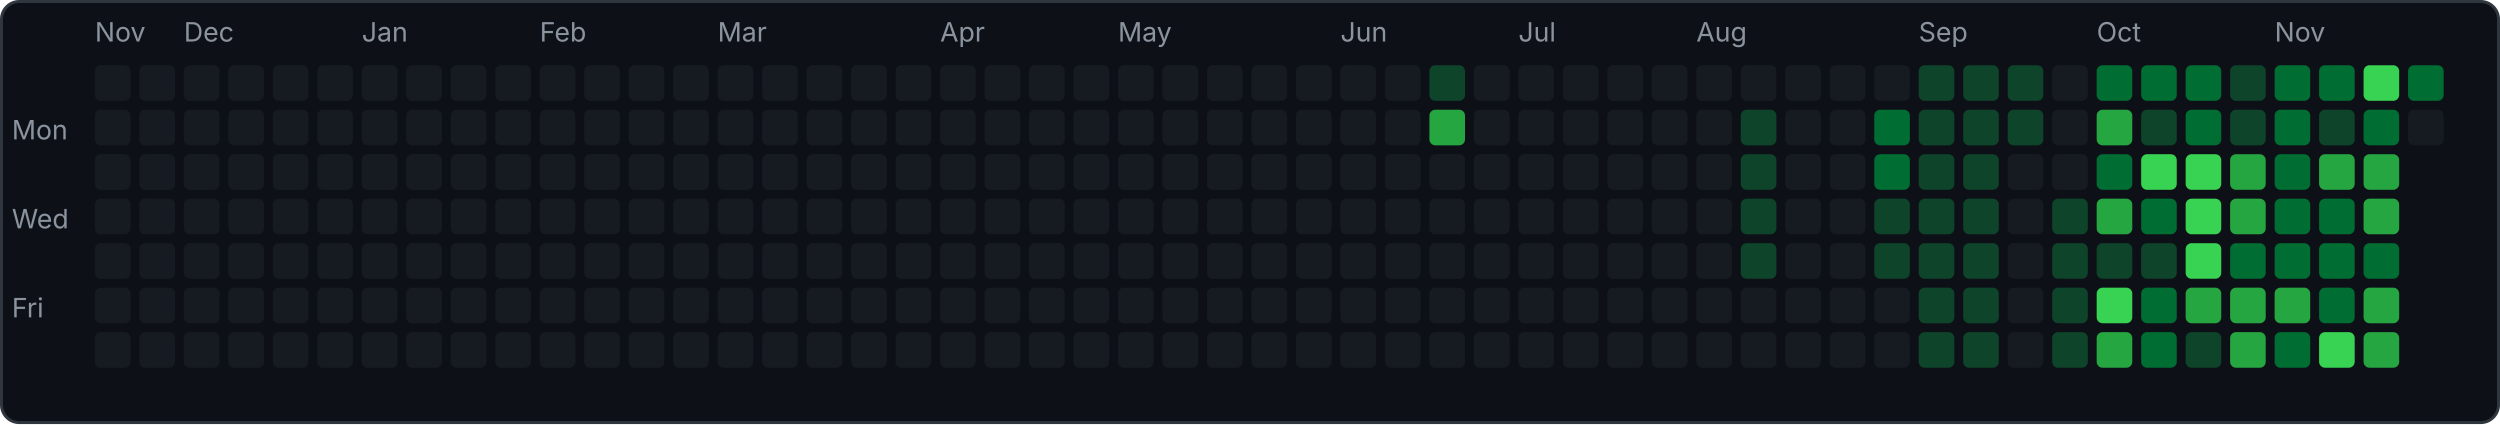
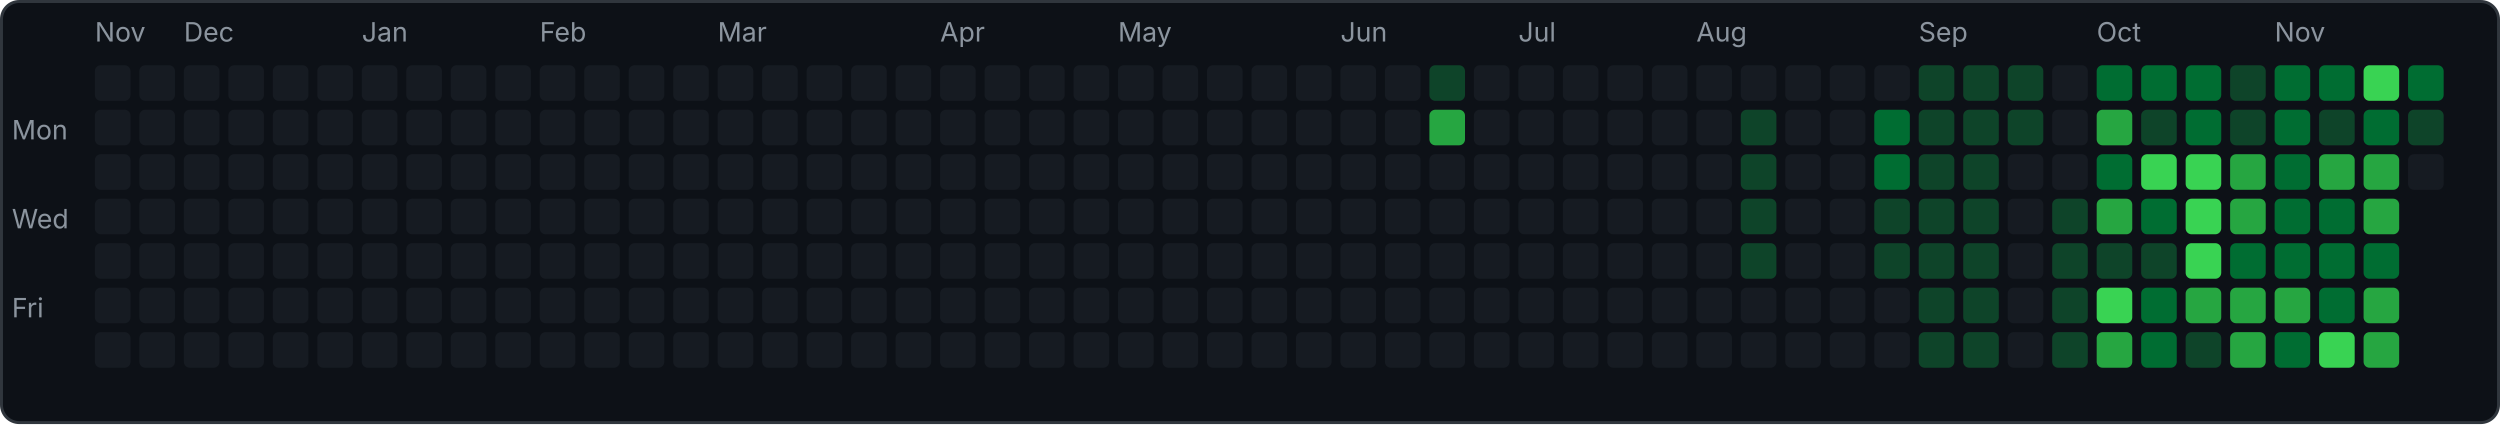
<svg xmlns="http://www.w3.org/2000/svg" width="843" height="143" viewBox="0 0 843 143">
  <rect x="0.5" y="0.5" width="842" height="142" rx="6" fill="#0d1117" stroke="#30363d" />
  <text x="4" y="47" font-family="-apple-system,sans-serif" font-size="9" fill="#8b949e">Mon</text>
  <text x="4" y="77" font-family="-apple-system,sans-serif" font-size="9" fill="#8b949e">Wed</text>
  <text x="4" y="107" font-family="-apple-system,sans-serif" font-size="9" fill="#8b949e">Fri</text>
  <rect x="32" y="22" width="12" height="12" rx="2" fill="#161b22" />
  <rect x="32" y="37" width="12" height="12" rx="2" fill="#161b22" />
  <rect x="32" y="52" width="12" height="12" rx="2" fill="#161b22" />
  <rect x="32" y="67" width="12" height="12" rx="2" fill="#161b22" />
  <rect x="32" y="82" width="12" height="12" rx="2" fill="#161b22" />
  <rect x="32" y="97" width="12" height="12" rx="2" fill="#161b22" />
  <rect x="32" y="112" width="12" height="12" rx="2" fill="#161b22" />
  <text x="32" y="14" font-family="-apple-system,sans-serif" font-size="9" fill="#8b949e">Nov</text>
  <rect x="47" y="22" width="12" height="12" rx="2" fill="#161b22" />
  <rect x="47" y="37" width="12" height="12" rx="2" fill="#161b22" />
  <rect x="47" y="52" width="12" height="12" rx="2" fill="#161b22" />
  <rect x="47" y="67" width="12" height="12" rx="2" fill="#161b22" />
  <rect x="47" y="82" width="12" height="12" rx="2" fill="#161b22" />
  <rect x="47" y="97" width="12" height="12" rx="2" fill="#161b22" />
  <rect x="47" y="112" width="12" height="12" rx="2" fill="#161b22" />
  <rect x="62" y="22" width="12" height="12" rx="2" fill="#161b22" />
  <rect x="62" y="37" width="12" height="12" rx="2" fill="#161b22" />
  <rect x="62" y="52" width="12" height="12" rx="2" fill="#161b22" />
  <rect x="62" y="67" width="12" height="12" rx="2" fill="#161b22" />
  <rect x="62" y="82" width="12" height="12" rx="2" fill="#161b22" />
  <rect x="62" y="97" width="12" height="12" rx="2" fill="#161b22" />
  <rect x="62" y="112" width="12" height="12" rx="2" fill="#161b22" />
  <text x="62" y="14" font-family="-apple-system,sans-serif" font-size="9" fill="#8b949e">Dec</text>
  <rect x="77" y="22" width="12" height="12" rx="2" fill="#161b22" />
  <rect x="77" y="37" width="12" height="12" rx="2" fill="#161b22" />
  <rect x="77" y="52" width="12" height="12" rx="2" fill="#161b22" />
  <rect x="77" y="67" width="12" height="12" rx="2" fill="#161b22" />
  <rect x="77" y="82" width="12" height="12" rx="2" fill="#161b22" />
  <rect x="77" y="97" width="12" height="12" rx="2" fill="#161b22" />
  <rect x="77" y="112" width="12" height="12" rx="2" fill="#161b22" />
  <rect x="92" y="22" width="12" height="12" rx="2" fill="#161b22" />
  <rect x="92" y="37" width="12" height="12" rx="2" fill="#161b22" />
  <rect x="92" y="52" width="12" height="12" rx="2" fill="#161b22" />
  <rect x="92" y="67" width="12" height="12" rx="2" fill="#161b22" />
  <rect x="92" y="82" width="12" height="12" rx="2" fill="#161b22" />
  <rect x="92" y="97" width="12" height="12" rx="2" fill="#161b22" />
  <rect x="92" y="112" width="12" height="12" rx="2" fill="#161b22" />
  <rect x="107" y="22" width="12" height="12" rx="2" fill="#161b22" />
  <rect x="107" y="37" width="12" height="12" rx="2" fill="#161b22" />
  <rect x="107" y="52" width="12" height="12" rx="2" fill="#161b22" />
  <rect x="107" y="67" width="12" height="12" rx="2" fill="#161b22" />
  <rect x="107" y="82" width="12" height="12" rx="2" fill="#161b22" />
  <rect x="107" y="97" width="12" height="12" rx="2" fill="#161b22" />
  <rect x="107" y="112" width="12" height="12" rx="2" fill="#161b22" />
  <rect x="122" y="22" width="12" height="12" rx="2" fill="#161b22" />
  <rect x="122" y="37" width="12" height="12" rx="2" fill="#161b22" />
  <rect x="122" y="52" width="12" height="12" rx="2" fill="#161b22" />
  <rect x="122" y="67" width="12" height="12" rx="2" fill="#161b22" />
  <rect x="122" y="82" width="12" height="12" rx="2" fill="#161b22" />
  <rect x="122" y="97" width="12" height="12" rx="2" fill="#161b22" />
  <rect x="122" y="112" width="12" height="12" rx="2" fill="#161b22" />
  <text x="122" y="14" font-family="-apple-system,sans-serif" font-size="9" fill="#8b949e">Jan</text>
  <rect x="137" y="22" width="12" height="12" rx="2" fill="#161b22" />
  <rect x="137" y="37" width="12" height="12" rx="2" fill="#161b22" />
  <rect x="137" y="52" width="12" height="12" rx="2" fill="#161b22" />
  <rect x="137" y="67" width="12" height="12" rx="2" fill="#161b22" />
  <rect x="137" y="82" width="12" height="12" rx="2" fill="#161b22" />
  <rect x="137" y="97" width="12" height="12" rx="2" fill="#161b22" />
  <rect x="137" y="112" width="12" height="12" rx="2" fill="#161b22" />
  <rect x="152" y="22" width="12" height="12" rx="2" fill="#161b22" />
  <rect x="152" y="37" width="12" height="12" rx="2" fill="#161b22" />
  <rect x="152" y="52" width="12" height="12" rx="2" fill="#161b22" />
  <rect x="152" y="67" width="12" height="12" rx="2" fill="#161b22" />
  <rect x="152" y="82" width="12" height="12" rx="2" fill="#161b22" />
  <rect x="152" y="97" width="12" height="12" rx="2" fill="#161b22" />
  <rect x="152" y="112" width="12" height="12" rx="2" fill="#161b22" />
  <rect x="167" y="22" width="12" height="12" rx="2" fill="#161b22" />
  <rect x="167" y="37" width="12" height="12" rx="2" fill="#161b22" />
  <rect x="167" y="52" width="12" height="12" rx="2" fill="#161b22" />
  <rect x="167" y="67" width="12" height="12" rx="2" fill="#161b22" />
  <rect x="167" y="82" width="12" height="12" rx="2" fill="#161b22" />
  <rect x="167" y="97" width="12" height="12" rx="2" fill="#161b22" />
  <rect x="167" y="112" width="12" height="12" rx="2" fill="#161b22" />
  <rect x="182" y="22" width="12" height="12" rx="2" fill="#161b22" />
  <rect x="182" y="37" width="12" height="12" rx="2" fill="#161b22" />
  <rect x="182" y="52" width="12" height="12" rx="2" fill="#161b22" />
  <rect x="182" y="67" width="12" height="12" rx="2" fill="#161b22" />
  <rect x="182" y="82" width="12" height="12" rx="2" fill="#161b22" />
  <rect x="182" y="97" width="12" height="12" rx="2" fill="#161b22" />
  <rect x="182" y="112" width="12" height="12" rx="2" fill="#161b22" />
  <text x="182" y="14" font-family="-apple-system,sans-serif" font-size="9" fill="#8b949e">Feb</text>
  <rect x="197" y="22" width="12" height="12" rx="2" fill="#161b22" />
  <rect x="197" y="37" width="12" height="12" rx="2" fill="#161b22" />
  <rect x="197" y="52" width="12" height="12" rx="2" fill="#161b22" />
  <rect x="197" y="67" width="12" height="12" rx="2" fill="#161b22" />
  <rect x="197" y="82" width="12" height="12" rx="2" fill="#161b22" />
  <rect x="197" y="97" width="12" height="12" rx="2" fill="#161b22" />
  <rect x="197" y="112" width="12" height="12" rx="2" fill="#161b22" />
  <rect x="212" y="22" width="12" height="12" rx="2" fill="#161b22" />
  <rect x="212" y="37" width="12" height="12" rx="2" fill="#161b22" />
  <rect x="212" y="52" width="12" height="12" rx="2" fill="#161b22" />
  <rect x="212" y="67" width="12" height="12" rx="2" fill="#161b22" />
  <rect x="212" y="82" width="12" height="12" rx="2" fill="#161b22" />
  <rect x="212" y="97" width="12" height="12" rx="2" fill="#161b22" />
  <rect x="212" y="112" width="12" height="12" rx="2" fill="#161b22" />
  <rect x="227" y="22" width="12" height="12" rx="2" fill="#161b22" />
  <rect x="227" y="37" width="12" height="12" rx="2" fill="#161b22" />
  <rect x="227" y="52" width="12" height="12" rx="2" fill="#161b22" />
  <rect x="227" y="67" width="12" height="12" rx="2" fill="#161b22" />
  <rect x="227" y="82" width="12" height="12" rx="2" fill="#161b22" />
  <rect x="227" y="97" width="12" height="12" rx="2" fill="#161b22" />
  <rect x="227" y="112" width="12" height="12" rx="2" fill="#161b22" />
  <rect x="242" y="22" width="12" height="12" rx="2" fill="#161b22" />
  <rect x="242" y="37" width="12" height="12" rx="2" fill="#161b22" />
  <rect x="242" y="52" width="12" height="12" rx="2" fill="#161b22" />
  <rect x="242" y="67" width="12" height="12" rx="2" fill="#161b22" />
  <rect x="242" y="82" width="12" height="12" rx="2" fill="#161b22" />
  <rect x="242" y="97" width="12" height="12" rx="2" fill="#161b22" />
  <rect x="242" y="112" width="12" height="12" rx="2" fill="#161b22" />
  <text x="242" y="14" font-family="-apple-system,sans-serif" font-size="9" fill="#8b949e">Mar</text>
  <rect x="257" y="22" width="12" height="12" rx="2" fill="#161b22" />
  <rect x="257" y="37" width="12" height="12" rx="2" fill="#161b22" />
  <rect x="257" y="52" width="12" height="12" rx="2" fill="#161b22" />
  <rect x="257" y="67" width="12" height="12" rx="2" fill="#161b22" />
  <rect x="257" y="82" width="12" height="12" rx="2" fill="#161b22" />
  <rect x="257" y="97" width="12" height="12" rx="2" fill="#161b22" />
  <rect x="257" y="112" width="12" height="12" rx="2" fill="#161b22" />
  <rect x="272" y="22" width="12" height="12" rx="2" fill="#161b22" />
  <rect x="272" y="37" width="12" height="12" rx="2" fill="#161b22" />
  <rect x="272" y="52" width="12" height="12" rx="2" fill="#161b22" />
  <rect x="272" y="67" width="12" height="12" rx="2" fill="#161b22" />
  <rect x="272" y="82" width="12" height="12" rx="2" fill="#161b22" />
  <rect x="272" y="97" width="12" height="12" rx="2" fill="#161b22" />
  <rect x="272" y="112" width="12" height="12" rx="2" fill="#161b22" />
  <rect x="287" y="22" width="12" height="12" rx="2" fill="#161b22" />
  <rect x="287" y="37" width="12" height="12" rx="2" fill="#161b22" />
  <rect x="287" y="52" width="12" height="12" rx="2" fill="#161b22" />
  <rect x="287" y="67" width="12" height="12" rx="2" fill="#161b22" />
  <rect x="287" y="82" width="12" height="12" rx="2" fill="#161b22" />
  <rect x="287" y="97" width="12" height="12" rx="2" fill="#161b22" />
  <rect x="287" y="112" width="12" height="12" rx="2" fill="#161b22" />
  <rect x="302" y="22" width="12" height="12" rx="2" fill="#161b22" />
  <rect x="302" y="37" width="12" height="12" rx="2" fill="#161b22" />
  <rect x="302" y="52" width="12" height="12" rx="2" fill="#161b22" />
  <rect x="302" y="67" width="12" height="12" rx="2" fill="#161b22" />
  <rect x="302" y="82" width="12" height="12" rx="2" fill="#161b22" />
  <rect x="302" y="97" width="12" height="12" rx="2" fill="#161b22" />
  <rect x="302" y="112" width="12" height="12" rx="2" fill="#161b22" />
  <rect x="317" y="22" width="12" height="12" rx="2" fill="#161b22" />
  <rect x="317" y="37" width="12" height="12" rx="2" fill="#161b22" />
  <rect x="317" y="52" width="12" height="12" rx="2" fill="#161b22" />
  <rect x="317" y="67" width="12" height="12" rx="2" fill="#161b22" />
  <rect x="317" y="82" width="12" height="12" rx="2" fill="#161b22" />
  <rect x="317" y="97" width="12" height="12" rx="2" fill="#161b22" />
  <rect x="317" y="112" width="12" height="12" rx="2" fill="#161b22" />
  <text x="317" y="14" font-family="-apple-system,sans-serif" font-size="9" fill="#8b949e">Apr</text>
  <rect x="332" y="22" width="12" height="12" rx="2" fill="#161b22" />
  <rect x="332" y="37" width="12" height="12" rx="2" fill="#161b22" />
  <rect x="332" y="52" width="12" height="12" rx="2" fill="#161b22" />
  <rect x="332" y="67" width="12" height="12" rx="2" fill="#161b22" />
  <rect x="332" y="82" width="12" height="12" rx="2" fill="#161b22" />
  <rect x="332" y="97" width="12" height="12" rx="2" fill="#161b22" />
  <rect x="332" y="112" width="12" height="12" rx="2" fill="#161b22" />
  <rect x="347" y="22" width="12" height="12" rx="2" fill="#161b22" />
  <rect x="347" y="37" width="12" height="12" rx="2" fill="#161b22" />
  <rect x="347" y="52" width="12" height="12" rx="2" fill="#161b22" />
  <rect x="347" y="67" width="12" height="12" rx="2" fill="#161b22" />
  <rect x="347" y="82" width="12" height="12" rx="2" fill="#161b22" />
  <rect x="347" y="97" width="12" height="12" rx="2" fill="#161b22" />
  <rect x="347" y="112" width="12" height="12" rx="2" fill="#161b22" />
  <rect x="362" y="22" width="12" height="12" rx="2" fill="#161b22" />
  <rect x="362" y="37" width="12" height="12" rx="2" fill="#161b22" />
  <rect x="362" y="52" width="12" height="12" rx="2" fill="#161b22" />
  <rect x="362" y="67" width="12" height="12" rx="2" fill="#161b22" />
  <rect x="362" y="82" width="12" height="12" rx="2" fill="#161b22" />
  <rect x="362" y="97" width="12" height="12" rx="2" fill="#161b22" />
  <rect x="362" y="112" width="12" height="12" rx="2" fill="#161b22" />
  <rect x="377" y="22" width="12" height="12" rx="2" fill="#161b22" />
  <rect x="377" y="37" width="12" height="12" rx="2" fill="#161b22" />
  <rect x="377" y="52" width="12" height="12" rx="2" fill="#161b22" />
  <rect x="377" y="67" width="12" height="12" rx="2" fill="#161b22" />
  <rect x="377" y="82" width="12" height="12" rx="2" fill="#161b22" />
  <rect x="377" y="97" width="12" height="12" rx="2" fill="#161b22" />
  <rect x="377" y="112" width="12" height="12" rx="2" fill="#161b22" />
  <text x="377" y="14" font-family="-apple-system,sans-serif" font-size="9" fill="#8b949e">May</text>
  <rect x="392" y="22" width="12" height="12" rx="2" fill="#161b22" />
  <rect x="392" y="37" width="12" height="12" rx="2" fill="#161b22" />
  <rect x="392" y="52" width="12" height="12" rx="2" fill="#161b22" />
  <rect x="392" y="67" width="12" height="12" rx="2" fill="#161b22" />
  <rect x="392" y="82" width="12" height="12" rx="2" fill="#161b22" />
  <rect x="392" y="97" width="12" height="12" rx="2" fill="#161b22" />
  <rect x="392" y="112" width="12" height="12" rx="2" fill="#161b22" />
  <rect x="407" y="22" width="12" height="12" rx="2" fill="#161b22" />
  <rect x="407" y="37" width="12" height="12" rx="2" fill="#161b22" />
  <rect x="407" y="52" width="12" height="12" rx="2" fill="#161b22" />
  <rect x="407" y="67" width="12" height="12" rx="2" fill="#161b22" />
  <rect x="407" y="82" width="12" height="12" rx="2" fill="#161b22" />
  <rect x="407" y="97" width="12" height="12" rx="2" fill="#161b22" />
  <rect x="407" y="112" width="12" height="12" rx="2" fill="#161b22" />
  <rect x="422" y="22" width="12" height="12" rx="2" fill="#161b22" />
  <rect x="422" y="37" width="12" height="12" rx="2" fill="#161b22" />
  <rect x="422" y="52" width="12" height="12" rx="2" fill="#161b22" />
  <rect x="422" y="67" width="12" height="12" rx="2" fill="#161b22" />
  <rect x="422" y="82" width="12" height="12" rx="2" fill="#161b22" />
  <rect x="422" y="97" width="12" height="12" rx="2" fill="#161b22" />
  <rect x="422" y="112" width="12" height="12" rx="2" fill="#161b22" />
  <rect x="437" y="22" width="12" height="12" rx="2" fill="#161b22" />
  <rect x="437" y="37" width="12" height="12" rx="2" fill="#161b22" />
  <rect x="437" y="52" width="12" height="12" rx="2" fill="#161b22" />
  <rect x="437" y="67" width="12" height="12" rx="2" fill="#161b22" />
  <rect x="437" y="82" width="12" height="12" rx="2" fill="#161b22" />
  <rect x="437" y="97" width="12" height="12" rx="2" fill="#161b22" />
  <rect x="437" y="112" width="12" height="12" rx="2" fill="#161b22" />
  <rect x="452" y="22" width="12" height="12" rx="2" fill="#161b22" />
  <rect x="452" y="37" width="12" height="12" rx="2" fill="#161b22" />
  <rect x="452" y="52" width="12" height="12" rx="2" fill="#161b22" />
  <rect x="452" y="67" width="12" height="12" rx="2" fill="#161b22" />
  <rect x="452" y="82" width="12" height="12" rx="2" fill="#161b22" />
  <rect x="452" y="97" width="12" height="12" rx="2" fill="#161b22" />
  <rect x="452" y="112" width="12" height="12" rx="2" fill="#161b22" />
  <text x="452" y="14" font-family="-apple-system,sans-serif" font-size="9" fill="#8b949e">Jun</text>
  <rect x="467" y="22" width="12" height="12" rx="2" fill="#161b22" />
  <rect x="467" y="37" width="12" height="12" rx="2" fill="#161b22" />
  <rect x="467" y="52" width="12" height="12" rx="2" fill="#161b22" />
  <rect x="467" y="67" width="12" height="12" rx="2" fill="#161b22" />
  <rect x="467" y="82" width="12" height="12" rx="2" fill="#161b22" />
  <rect x="467" y="97" width="12" height="12" rx="2" fill="#161b22" />
  <rect x="467" y="112" width="12" height="12" rx="2" fill="#161b22" />
  <rect x="482" y="22" width="12" height="12" rx="2" fill="#0e4429" />
  <rect x="482" y="37" width="12" height="12" rx="2" fill="#26a641" />
  <rect x="482" y="52" width="12" height="12" rx="2" fill="#161b22" />
  <rect x="482" y="67" width="12" height="12" rx="2" fill="#161b22" />
  <rect x="482" y="82" width="12" height="12" rx="2" fill="#161b22" />
  <rect x="482" y="97" width="12" height="12" rx="2" fill="#161b22" />
  <rect x="482" y="112" width="12" height="12" rx="2" fill="#161b22" />
  <rect x="497" y="22" width="12" height="12" rx="2" fill="#161b22" />
  <rect x="497" y="37" width="12" height="12" rx="2" fill="#161b22" />
  <rect x="497" y="52" width="12" height="12" rx="2" fill="#161b22" />
  <rect x="497" y="67" width="12" height="12" rx="2" fill="#161b22" />
  <rect x="497" y="82" width="12" height="12" rx="2" fill="#161b22" />
  <rect x="497" y="97" width="12" height="12" rx="2" fill="#161b22" />
  <rect x="497" y="112" width="12" height="12" rx="2" fill="#161b22" />
  <rect x="512" y="22" width="12" height="12" rx="2" fill="#161b22" />
  <rect x="512" y="37" width="12" height="12" rx="2" fill="#161b22" />
  <rect x="512" y="52" width="12" height="12" rx="2" fill="#161b22" />
  <rect x="512" y="67" width="12" height="12" rx="2" fill="#161b22" />
  <rect x="512" y="82" width="12" height="12" rx="2" fill="#161b22" />
  <rect x="512" y="97" width="12" height="12" rx="2" fill="#161b22" />
  <rect x="512" y="112" width="12" height="12" rx="2" fill="#161b22" />
  <text x="512" y="14" font-family="-apple-system,sans-serif" font-size="9" fill="#8b949e">Jul</text>
  <rect x="527" y="22" width="12" height="12" rx="2" fill="#161b22" />
  <rect x="527" y="37" width="12" height="12" rx="2" fill="#161b22" />
  <rect x="527" y="52" width="12" height="12" rx="2" fill="#161b22" />
  <rect x="527" y="67" width="12" height="12" rx="2" fill="#161b22" />
  <rect x="527" y="82" width="12" height="12" rx="2" fill="#161b22" />
  <rect x="527" y="97" width="12" height="12" rx="2" fill="#161b22" />
  <rect x="527" y="112" width="12" height="12" rx="2" fill="#161b22" />
  <rect x="542" y="22" width="12" height="12" rx="2" fill="#161b22" />
  <rect x="542" y="37" width="12" height="12" rx="2" fill="#161b22" />
  <rect x="542" y="52" width="12" height="12" rx="2" fill="#161b22" />
  <rect x="542" y="67" width="12" height="12" rx="2" fill="#161b22" />
  <rect x="542" y="82" width="12" height="12" rx="2" fill="#161b22" />
  <rect x="542" y="97" width="12" height="12" rx="2" fill="#161b22" />
  <rect x="542" y="112" width="12" height="12" rx="2" fill="#161b22" />
  <rect x="557" y="22" width="12" height="12" rx="2" fill="#161b22" />
  <rect x="557" y="37" width="12" height="12" rx="2" fill="#161b22" />
  <rect x="557" y="52" width="12" height="12" rx="2" fill="#161b22" />
  <rect x="557" y="67" width="12" height="12" rx="2" fill="#161b22" />
  <rect x="557" y="82" width="12" height="12" rx="2" fill="#161b22" />
  <rect x="557" y="97" width="12" height="12" rx="2" fill="#161b22" />
  <rect x="557" y="112" width="12" height="12" rx="2" fill="#161b22" />
  <rect x="572" y="22" width="12" height="12" rx="2" fill="#161b22" />
  <rect x="572" y="37" width="12" height="12" rx="2" fill="#161b22" />
  <rect x="572" y="52" width="12" height="12" rx="2" fill="#161b22" />
  <rect x="572" y="67" width="12" height="12" rx="2" fill="#161b22" />
  <rect x="572" y="82" width="12" height="12" rx="2" fill="#161b22" />
  <rect x="572" y="97" width="12" height="12" rx="2" fill="#161b22" />
  <rect x="572" y="112" width="12" height="12" rx="2" fill="#161b22" />
  <text x="572" y="14" font-family="-apple-system,sans-serif" font-size="9" fill="#8b949e">Aug</text>
  <rect x="587" y="22" width="12" height="12" rx="2" fill="#161b22" />
  <rect x="587" y="37" width="12" height="12" rx="2" fill="#0e4429" />
  <rect x="587" y="52" width="12" height="12" rx="2" fill="#0e4429" />
  <rect x="587" y="67" width="12" height="12" rx="2" fill="#0e4429" />
  <rect x="587" y="82" width="12" height="12" rx="2" fill="#0e4429" />
  <rect x="587" y="97" width="12" height="12" rx="2" fill="#161b22" />
  <rect x="587" y="112" width="12" height="12" rx="2" fill="#161b22" />
  <rect x="602" y="22" width="12" height="12" rx="2" fill="#161b22" />
  <rect x="602" y="37" width="12" height="12" rx="2" fill="#161b22" />
  <rect x="602" y="52" width="12" height="12" rx="2" fill="#161b22" />
  <rect x="602" y="67" width="12" height="12" rx="2" fill="#161b22" />
  <rect x="602" y="82" width="12" height="12" rx="2" fill="#161b22" />
  <rect x="602" y="97" width="12" height="12" rx="2" fill="#161b22" />
  <rect x="602" y="112" width="12" height="12" rx="2" fill="#161b22" />
  <rect x="617" y="22" width="12" height="12" rx="2" fill="#161b22" />
  <rect x="617" y="37" width="12" height="12" rx="2" fill="#161b22" />
  <rect x="617" y="52" width="12" height="12" rx="2" fill="#161b22" />
  <rect x="617" y="67" width="12" height="12" rx="2" fill="#161b22" />
  <rect x="617" y="82" width="12" height="12" rx="2" fill="#161b22" />
  <rect x="617" y="97" width="12" height="12" rx="2" fill="#161b22" />
  <rect x="617" y="112" width="12" height="12" rx="2" fill="#161b22" />
  <rect x="632" y="22" width="12" height="12" rx="2" fill="#161b22" />
  <rect x="632" y="37" width="12" height="12" rx="2" fill="#006d32" />
  <rect x="632" y="52" width="12" height="12" rx="2" fill="#006d32" />
  <rect x="632" y="67" width="12" height="12" rx="2" fill="#0e4429" />
  <rect x="632" y="82" width="12" height="12" rx="2" fill="#0e4429" />
  <rect x="632" y="97" width="12" height="12" rx="2" fill="#161b22" />
  <rect x="632" y="112" width="12" height="12" rx="2" fill="#161b22" />
  <rect x="647" y="22" width="12" height="12" rx="2" fill="#0e4429" />
  <rect x="647" y="37" width="12" height="12" rx="2" fill="#0e4429" />
  <rect x="647" y="52" width="12" height="12" rx="2" fill="#0e4429" />
  <rect x="647" y="67" width="12" height="12" rx="2" fill="#0e4429" />
  <rect x="647" y="82" width="12" height="12" rx="2" fill="#0e4429" />
  <rect x="647" y="97" width="12" height="12" rx="2" fill="#0e4429" />
  <rect x="647" y="112" width="12" height="12" rx="2" fill="#0e4429" />
  <text x="647" y="14" font-family="-apple-system,sans-serif" font-size="9" fill="#8b949e">Sep</text>
  <rect x="662" y="22" width="12" height="12" rx="2" fill="#0e4429" />
  <rect x="662" y="37" width="12" height="12" rx="2" fill="#0e4429" />
  <rect x="662" y="52" width="12" height="12" rx="2" fill="#0e4429" />
  <rect x="662" y="67" width="12" height="12" rx="2" fill="#0e4429" />
  <rect x="662" y="82" width="12" height="12" rx="2" fill="#0e4429" />
  <rect x="662" y="97" width="12" height="12" rx="2" fill="#0e4429" />
  <rect x="662" y="112" width="12" height="12" rx="2" fill="#0e4429" />
  <rect x="677" y="22" width="12" height="12" rx="2" fill="#0e4429" />
  <rect x="677" y="37" width="12" height="12" rx="2" fill="#0e4429" />
  <rect x="677" y="52" width="12" height="12" rx="2" fill="#161b22" />
  <rect x="677" y="67" width="12" height="12" rx="2" fill="#161b22" />
  <rect x="677" y="82" width="12" height="12" rx="2" fill="#161b22" />
  <rect x="677" y="97" width="12" height="12" rx="2" fill="#161b22" />
  <rect x="677" y="112" width="12" height="12" rx="2" fill="#161b22" />
  <rect x="692" y="22" width="12" height="12" rx="2" fill="#161b22" />
  <rect x="692" y="37" width="12" height="12" rx="2" fill="#161b22" />
  <rect x="692" y="52" width="12" height="12" rx="2" fill="#161b22" />
  <rect x="692" y="67" width="12" height="12" rx="2" fill="#0e4429" />
  <rect x="692" y="82" width="12" height="12" rx="2" fill="#0e4429" />
  <rect x="692" y="97" width="12" height="12" rx="2" fill="#0e4429" />
  <rect x="692" y="112" width="12" height="12" rx="2" fill="#0e4429" />
  <rect x="707" y="22" width="12" height="12" rx="2" fill="#006d32" />
  <rect x="707" y="37" width="12" height="12" rx="2" fill="#26a641" />
  <rect x="707" y="52" width="12" height="12" rx="2" fill="#006d32" />
  <rect x="707" y="67" width="12" height="12" rx="2" fill="#26a641" />
  <rect x="707" y="82" width="12" height="12" rx="2" fill="#0e4429" />
  <rect x="707" y="97" width="12" height="12" rx="2" fill="#39d353" />
  <rect x="707" y="112" width="12" height="12" rx="2" fill="#26a641" />
  <text x="707" y="14" font-family="-apple-system,sans-serif" font-size="9" fill="#8b949e">Oct</text>
  <rect x="722" y="22" width="12" height="12" rx="2" fill="#006d32" />
  <rect x="722" y="37" width="12" height="12" rx="2" fill="#0e4429" />
  <rect x="722" y="52" width="12" height="12" rx="2" fill="#39d353" />
  <rect x="722" y="67" width="12" height="12" rx="2" fill="#006d32" />
  <rect x="722" y="82" width="12" height="12" rx="2" fill="#0e4429" />
  <rect x="722" y="97" width="12" height="12" rx="2" fill="#006d32" />
  <rect x="722" y="112" width="12" height="12" rx="2" fill="#006d32" />
  <rect x="737" y="22" width="12" height="12" rx="2" fill="#006d32" />
  <rect x="737" y="37" width="12" height="12" rx="2" fill="#006d32" />
  <rect x="737" y="52" width="12" height="12" rx="2" fill="#39d353" />
  <rect x="737" y="67" width="12" height="12" rx="2" fill="#39d353" />
  <rect x="737" y="82" width="12" height="12" rx="2" fill="#39d353" />
  <rect x="737" y="97" width="12" height="12" rx="2" fill="#26a641" />
  <rect x="737" y="112" width="12" height="12" rx="2" fill="#0e4429" />
  <rect x="752" y="22" width="12" height="12" rx="2" fill="#0e4429" />
  <rect x="752" y="37" width="12" height="12" rx="2" fill="#0e4429" />
  <rect x="752" y="52" width="12" height="12" rx="2" fill="#26a641" />
  <rect x="752" y="67" width="12" height="12" rx="2" fill="#26a641" />
  <rect x="752" y="82" width="12" height="12" rx="2" fill="#006d32" />
  <rect x="752" y="97" width="12" height="12" rx="2" fill="#26a641" />
  <rect x="752" y="112" width="12" height="12" rx="2" fill="#26a641" />
  <rect x="767" y="22" width="12" height="12" rx="2" fill="#006d32" />
  <rect x="767" y="37" width="12" height="12" rx="2" fill="#006d32" />
  <rect x="767" y="52" width="12" height="12" rx="2" fill="#006d32" />
  <rect x="767" y="67" width="12" height="12" rx="2" fill="#006d32" />
  <rect x="767" y="82" width="12" height="12" rx="2" fill="#006d32" />
  <rect x="767" y="97" width="12" height="12" rx="2" fill="#26a641" />
  <rect x="767" y="112" width="12" height="12" rx="2" fill="#006d32" />
  <text x="767" y="14" font-family="-apple-system,sans-serif" font-size="9" fill="#8b949e">Nov</text>
  <rect x="782" y="22" width="12" height="12" rx="2" fill="#006d32" />
  <rect x="782" y="37" width="12" height="12" rx="2" fill="#0e4429" />
  <rect x="782" y="52" width="12" height="12" rx="2" fill="#26a641" />
  <rect x="782" y="67" width="12" height="12" rx="2" fill="#006d32" />
  <rect x="782" y="82" width="12" height="12" rx="2" fill="#006d32" />
  <rect x="782" y="97" width="12" height="12" rx="2" fill="#006d32" />
  <rect x="782" y="112" width="12" height="12" rx="2" fill="#39d353" />
  <rect x="797" y="22" width="12" height="12" rx="2" fill="#39d353" />
  <rect x="797" y="37" width="12" height="12" rx="2" fill="#006d32" />
  <rect x="797" y="52" width="12" height="12" rx="2" fill="#26a641" />
  <rect x="797" y="67" width="12" height="12" rx="2" fill="#26a641" />
  <rect x="797" y="82" width="12" height="12" rx="2" fill="#006d32" />
  <rect x="797" y="97" width="12" height="12" rx="2" fill="#26a641" />
  <rect x="797" y="112" width="12" height="12" rx="2" fill="#26a641" />
  <rect x="812" y="22" width="12" height="12" rx="2" fill="#006d32" />
-   <rect x="812" y="37" width="12" height="12" rx="2" fill="#161b22" />
+   <rect x="812" y="37" width="12" height="12" rx="2" fill="#0e4429" />
+   <rect x="812" y="52" width="12" height="12" rx="2" fill="#161b22" />
</svg>
